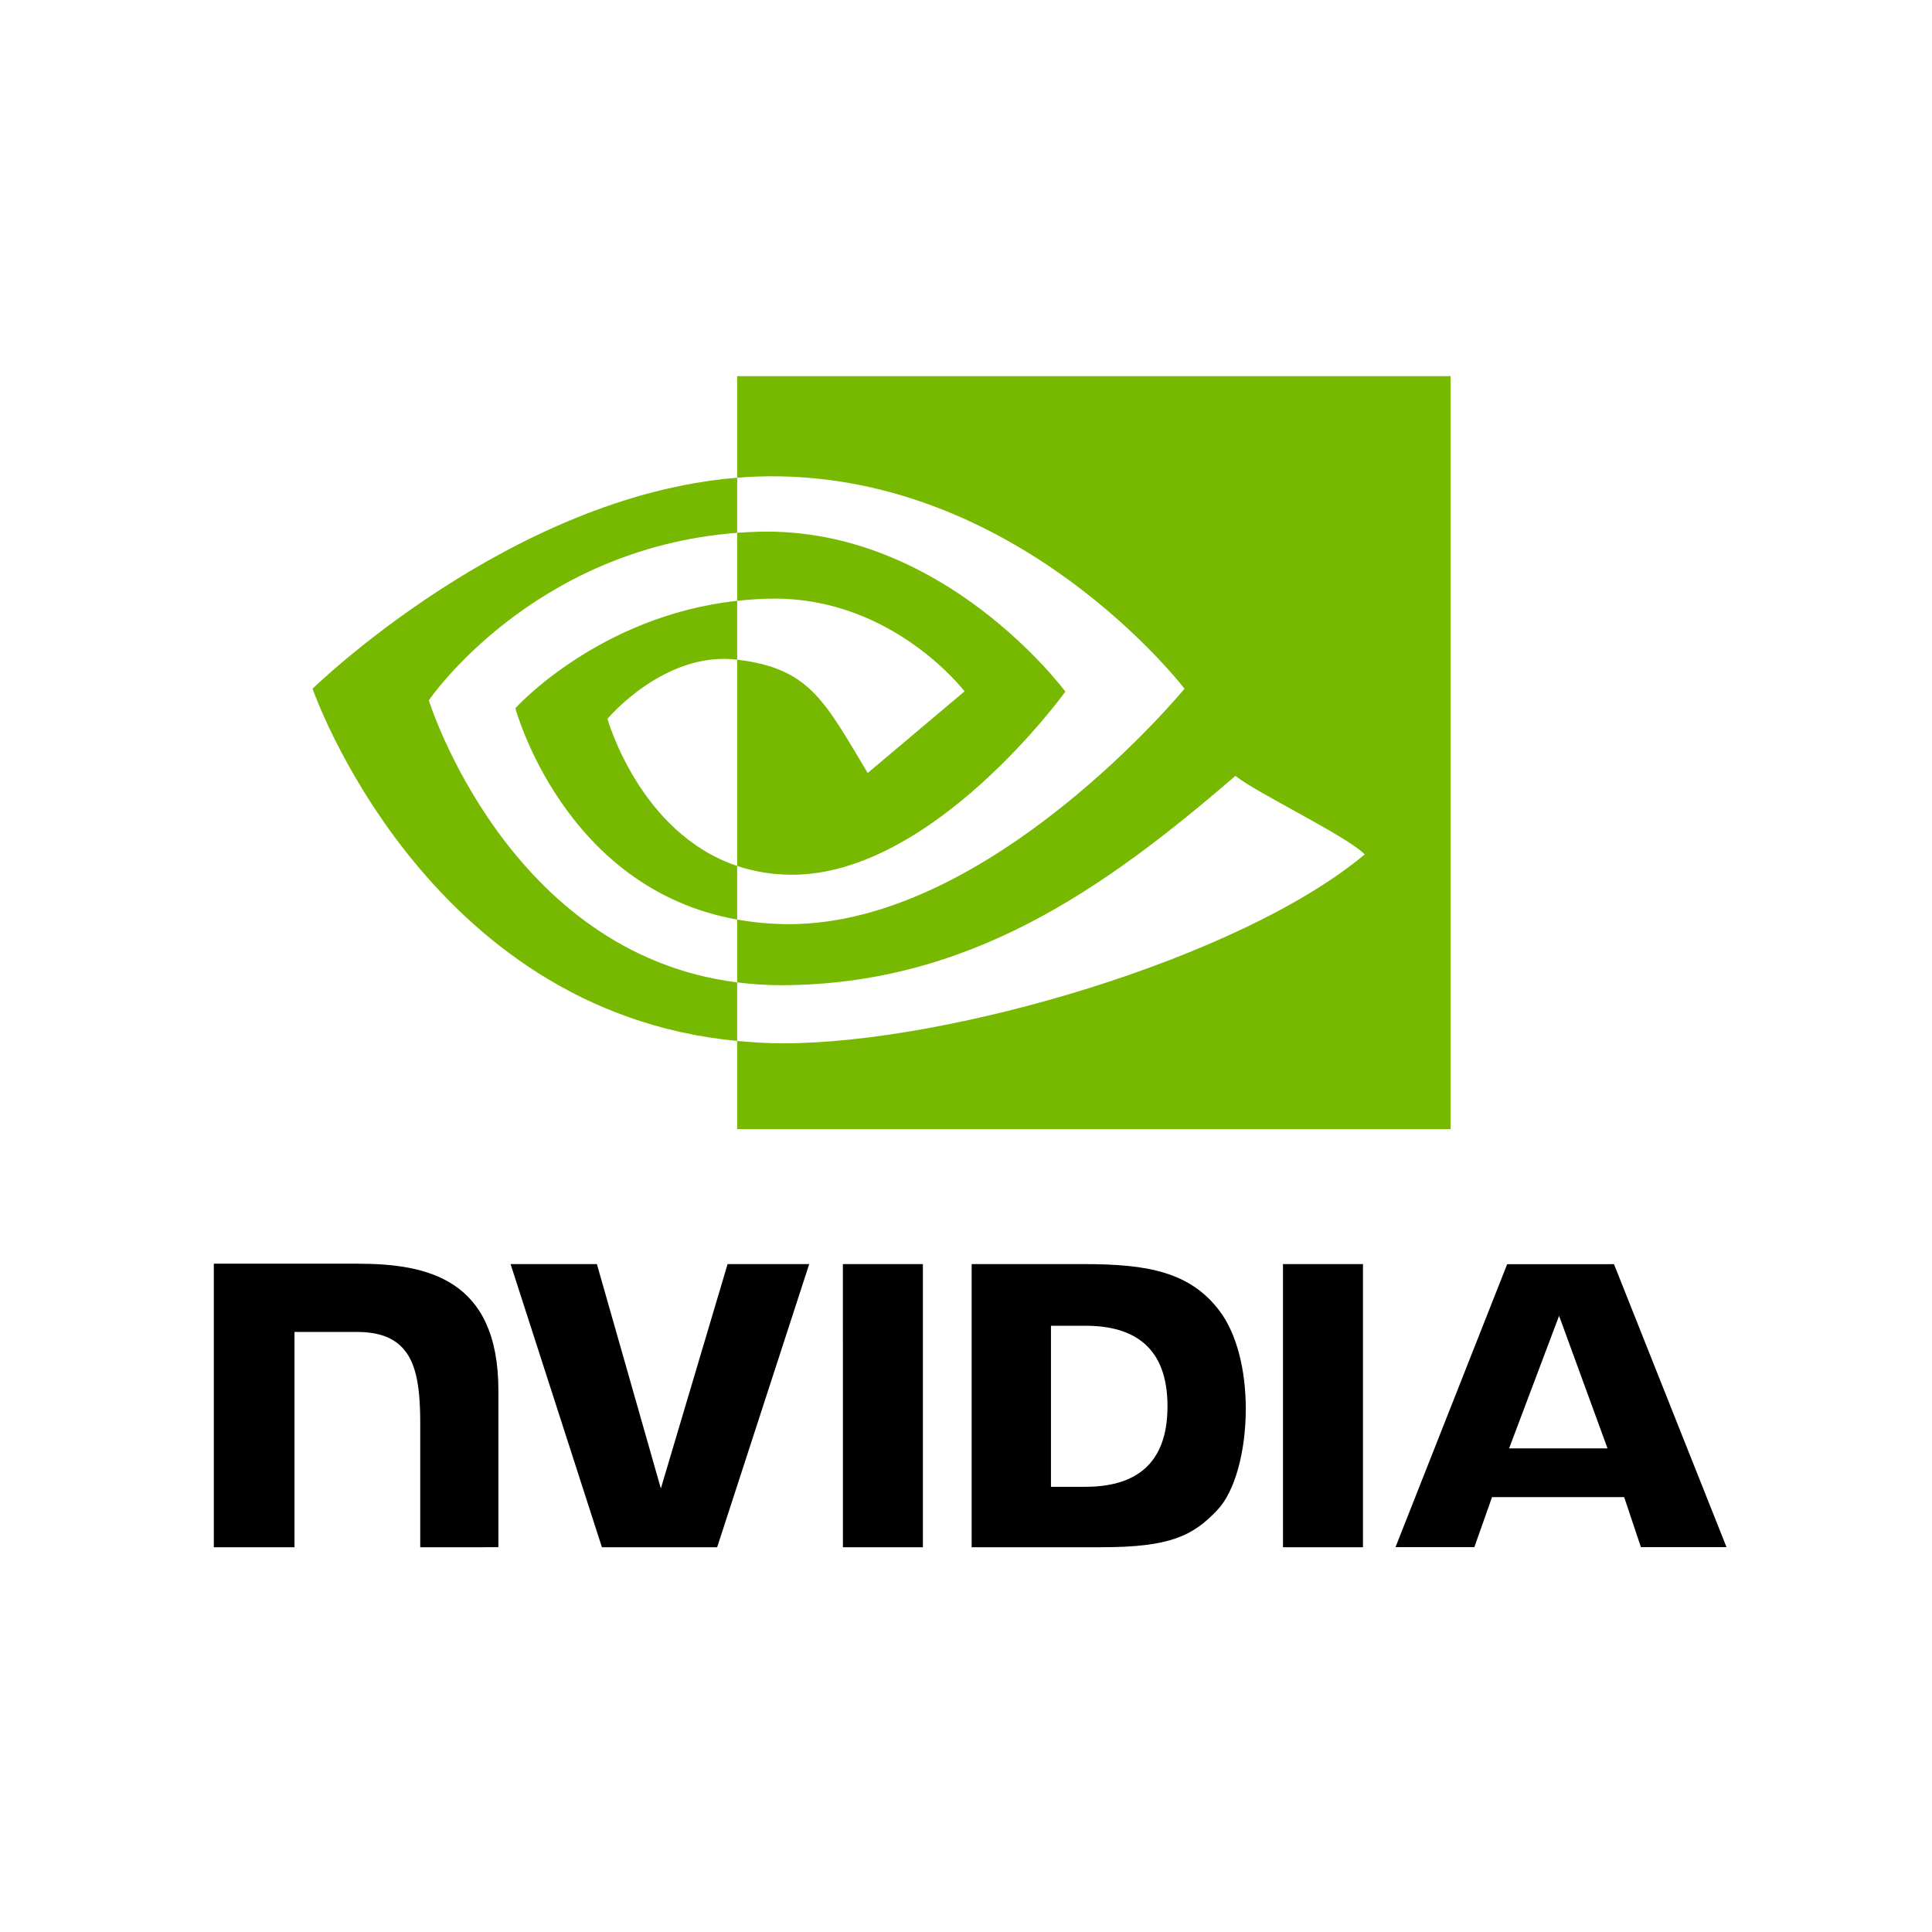
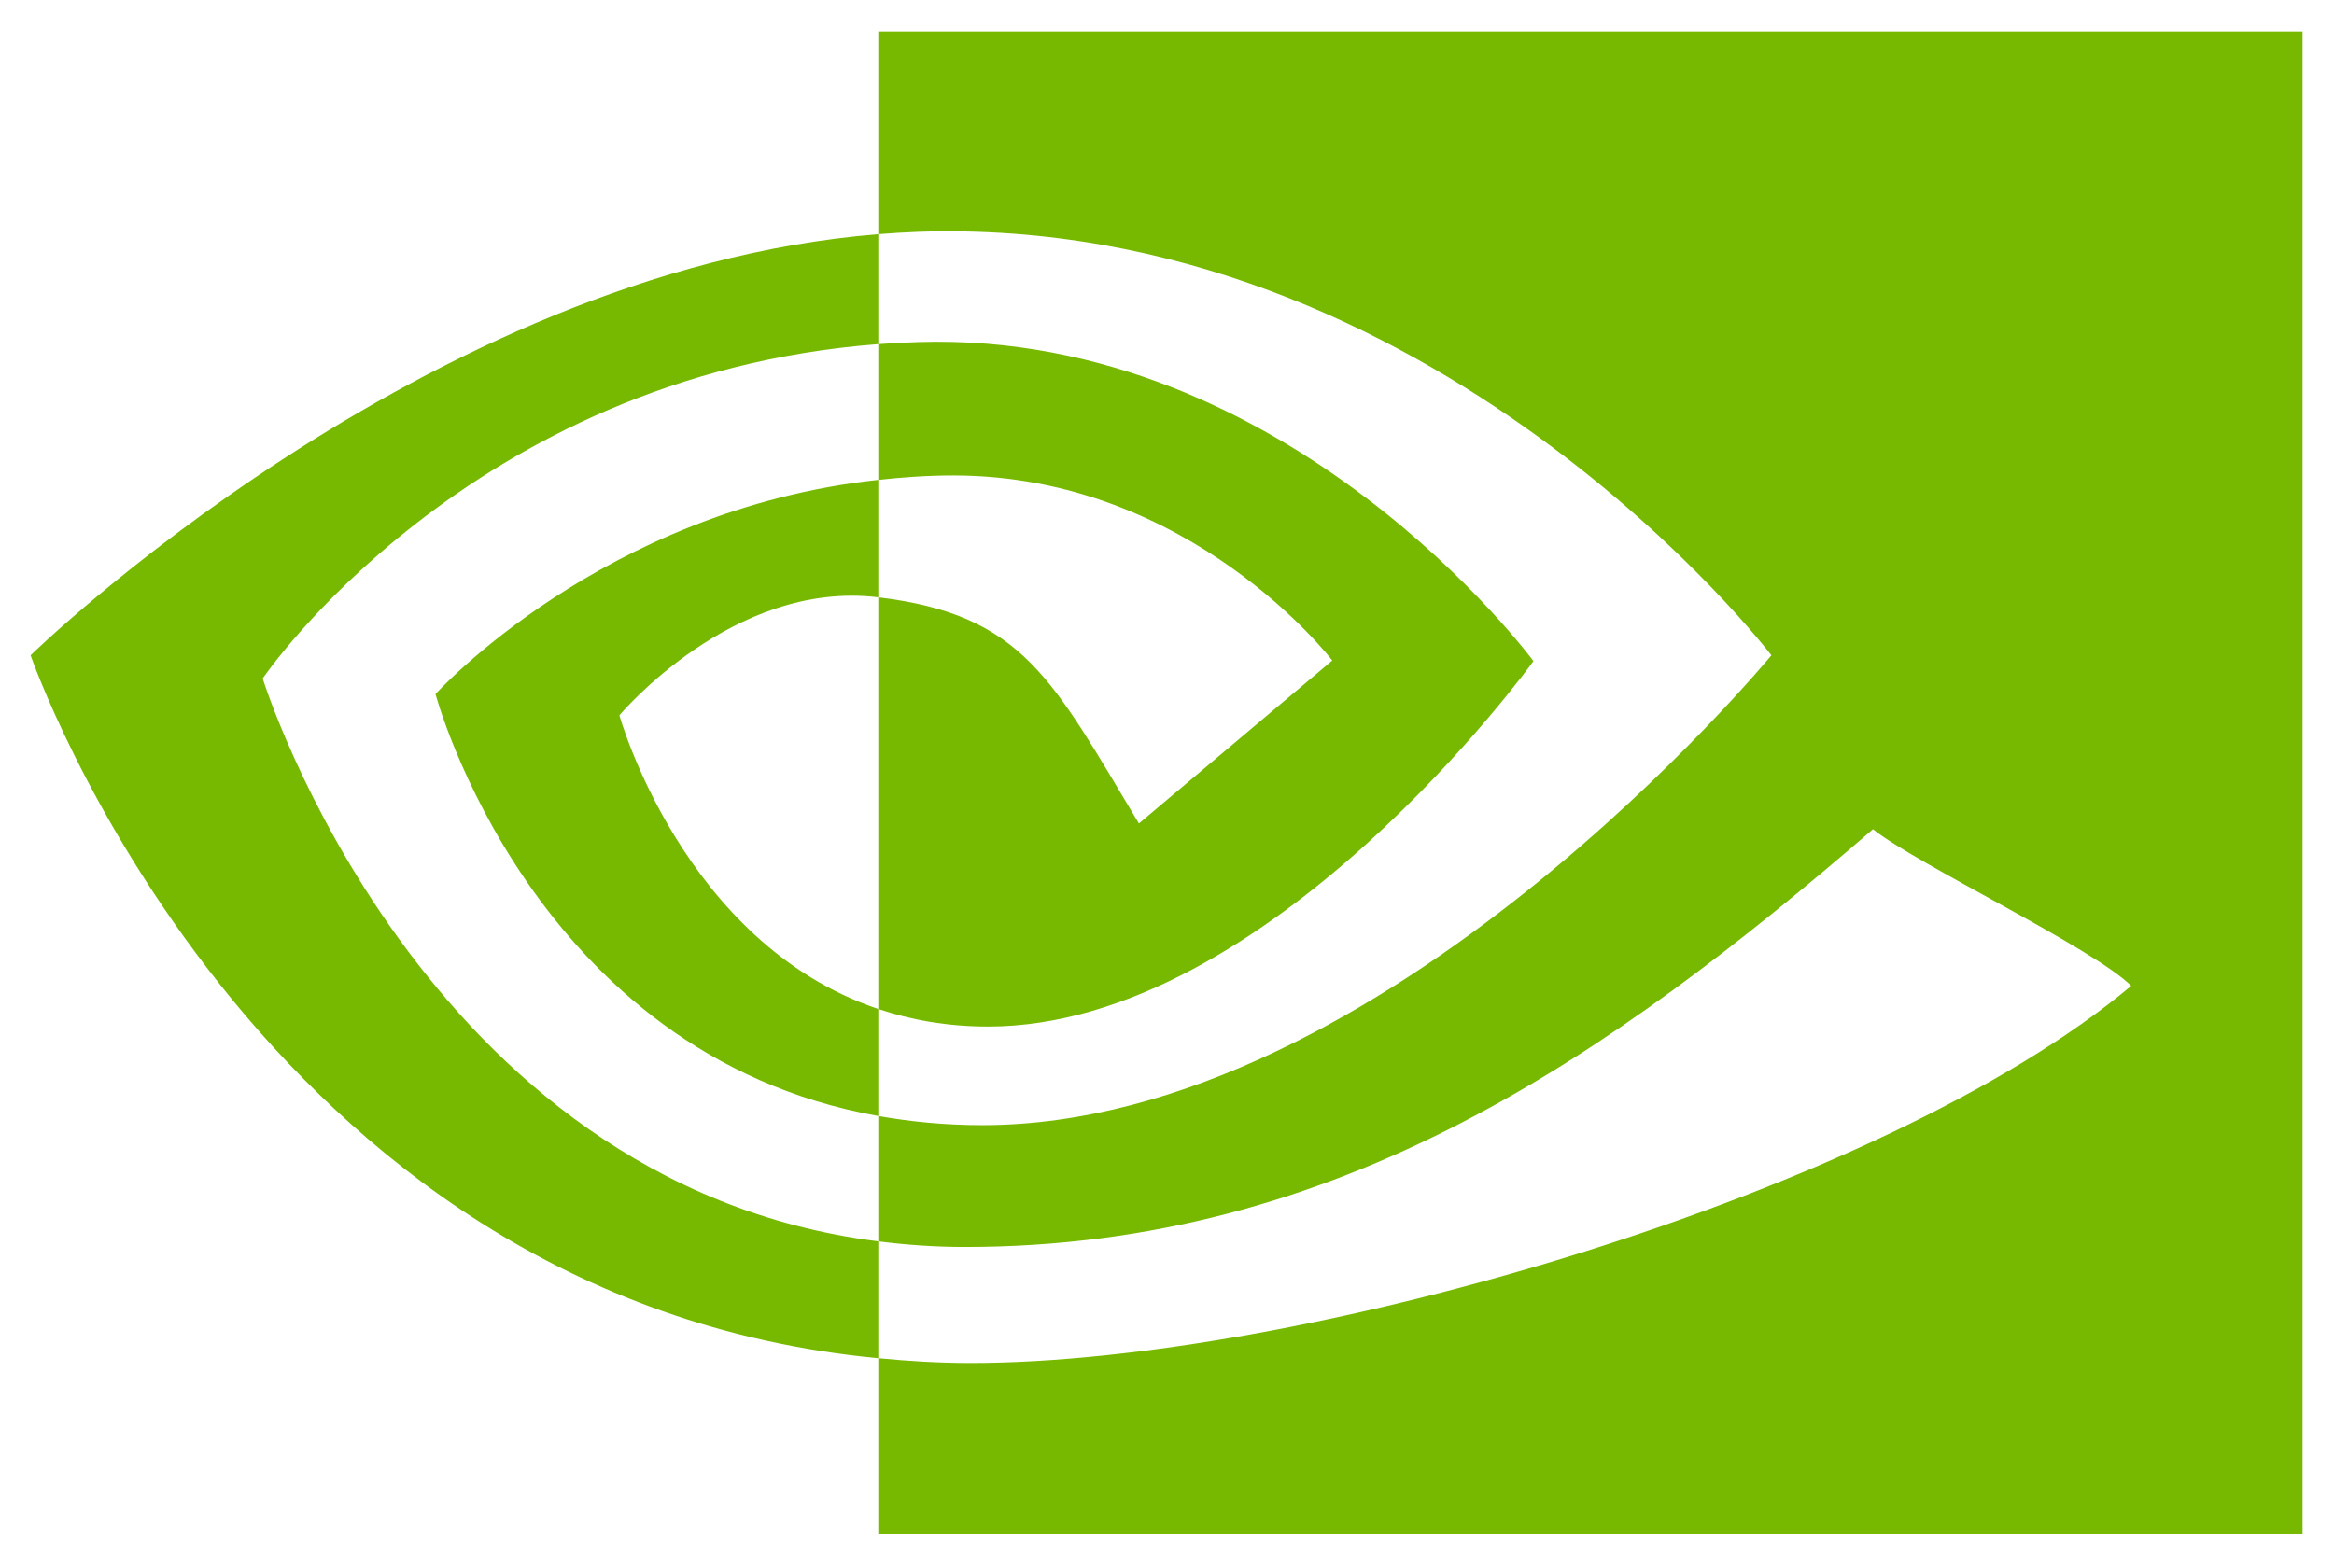
- <svg xmlns="http://www.w3.org/2000/svg" id="Layer_1" viewBox="470 -60 1560 1560">
+ <svg xmlns="http://www.w3.org/2000/svg" id="Layer_1" viewBox="710 231 944 634">
  <defs>
    <style>.cls-1{fill:#76b900;}</style>
  </defs>
  <g id="NVIDIA_Logo">
-     <path id="NVIDIA" d="M1150.593,960.689l.023,228.631h64.568v-228.627l-64.591-.004ZM642.647,960.378v228.942h65.144v-173.838l50.466.017c16.718,0,28.624,4.16,36.679,12.755,10.213,10.884,14.382,28.428,14.382,60.536v100.529l63.107-.011.011-126.477c0-90.278-57.547-102.453-113.843-102.453h-115.948M1254.559,960.696v228.623h104.729c55.799,0,74.011-9.28,93.707-30.087,13.924-14.606,22.918-46.671,22.918-81.711,0-32.135-7.614-60.805-20.899-78.658-23.921-31.926-58.385-38.167-109.834-38.167h-90.622ZM1318.609,1010.478h27.763c40.276,0,66.325,18.087,66.325,65.016,0,46.941-26.048,65.028-66.325,65.028h-27.763v-130.044ZM1057.495,960.696l-53.888,181.197-51.637-181.186-69.702-.012,73.744,228.623h93.063l74.324-228.623h-65.905ZM1505.96,1189.32h64.579v-228.612l-64.595-.012.015,228.623ZM1686.969,960.779l-90.163,228.462h63.668l14.265-40.38h106.705l13.504,40.38h69.126l-90.852-228.481-86.253.019ZM1728.884,1002.459l39.114,107.031h-79.464l40.349-107.031Z" />
    <path id="Eye_Mark" class="cls-1" d="M1065.229,425.146v-54.927c5.33-.378,10.717-.663,16.207-.836,150.223-4.721,248.781,129.08,248.781,129.08,0,0-106.446,147.845-220.578,147.845-16.438,0-31.149-2.649-44.41-7.102v-166.554c58.481,7.064,70.239,32.898,105.409,91.504l78.198-65.931s-57.081-74.866-153.306-74.866c-10.471,0-20.477.738-30.3,1.788M1065.229,243.706v82.043c5.391-.428,10.789-.768,16.207-.966,208.909-7.037,345.011,171.328,345.011,171.328,0,0-156.333,190.097-319.192,190.097-14.924,0-28.896-1.378-42.025-3.702v50.713c11.228,1.427,22.858,2.268,34.995,2.268,151.564,0,261.169-77.394,367.305-169.004,17.583,14.09,89.629,48.365,104.444,63.387-100.921,84.477-336.093,152.565-469.417,152.565-12.849,0-25.205-.775-37.327-1.941v71.273h576.053V243.706h-576.053ZM1065.229,639.206v43.3c-140.18-24.992-179.086-170.706-179.086-170.706,0,0,67.302-74.57,179.086-86.653v47.506c-.087,0-.144-.022-.22-.022-58.655-7.045-104.489,47.764-104.489,47.764,0,0,25.678,92.26,104.709,118.813M816.255,505.485s83.08-122.591,248.973-135.266v-44.47c-183.743,14.745-342.859,170.362-342.859,170.362,0,0,90.114,260.533,342.859,284.383v-47.275c-185.469-23.335-248.973-227.734-248.973-227.734Z" />
  </g>
</svg>
